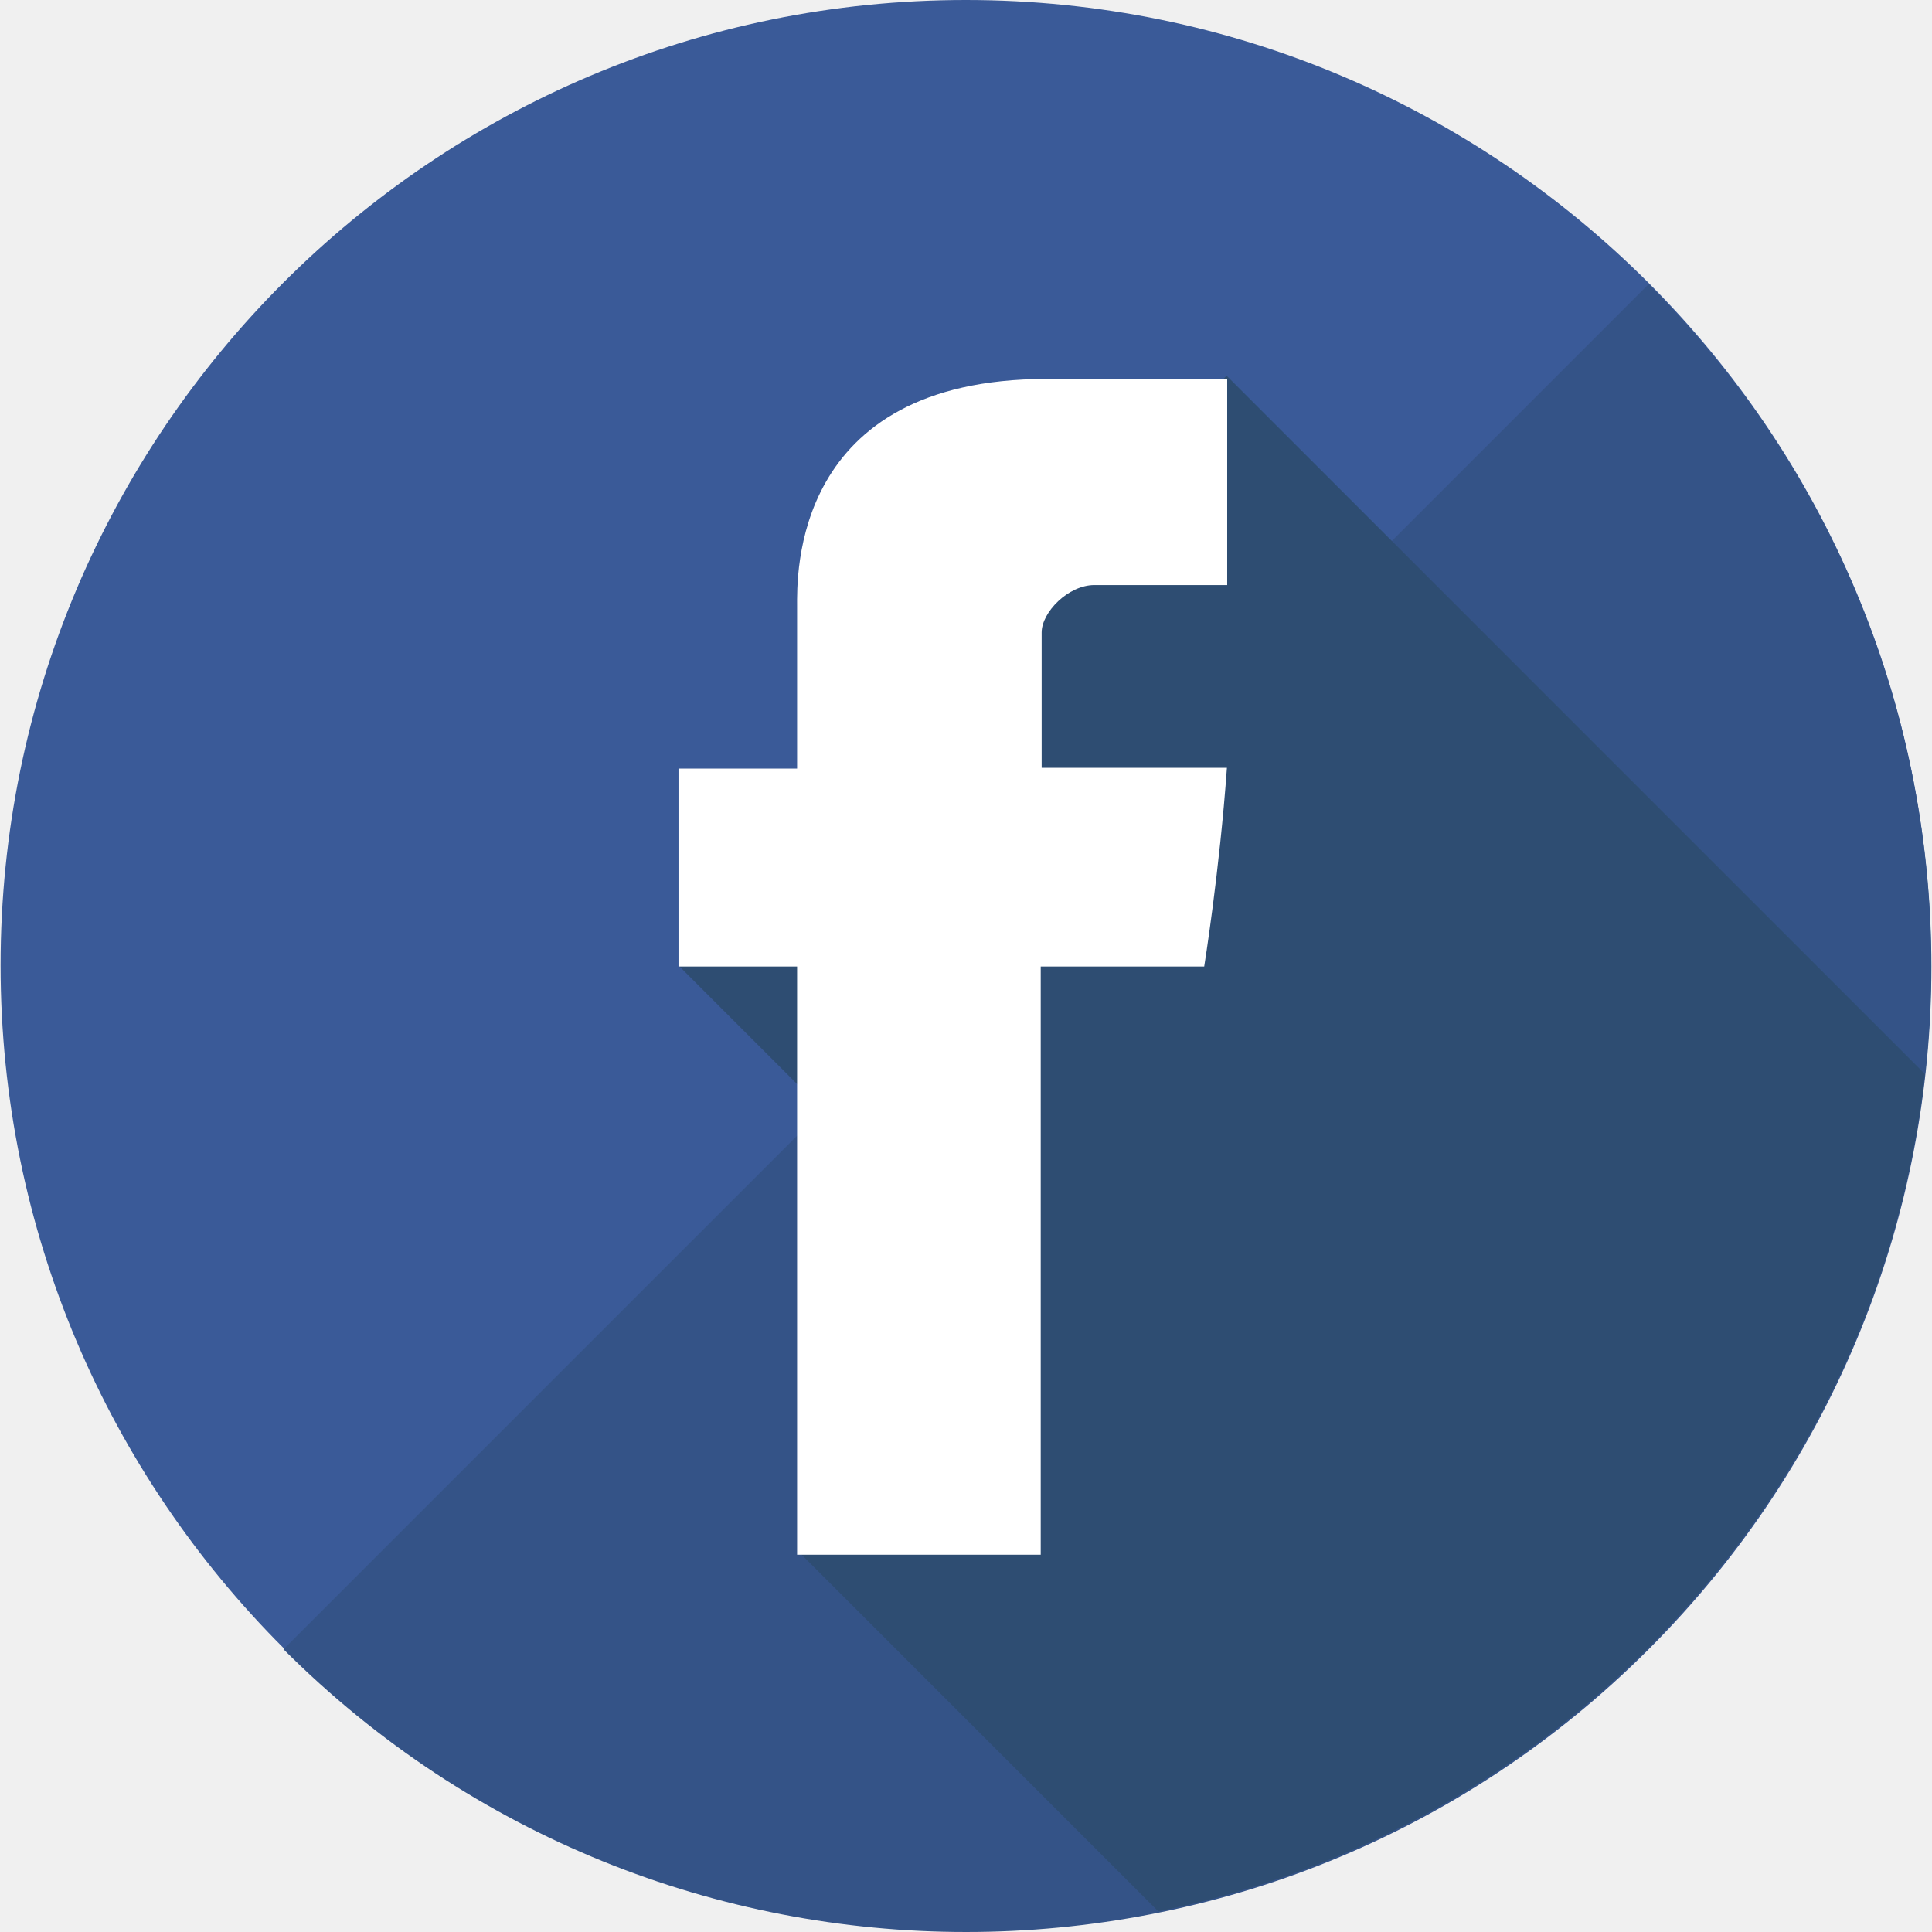
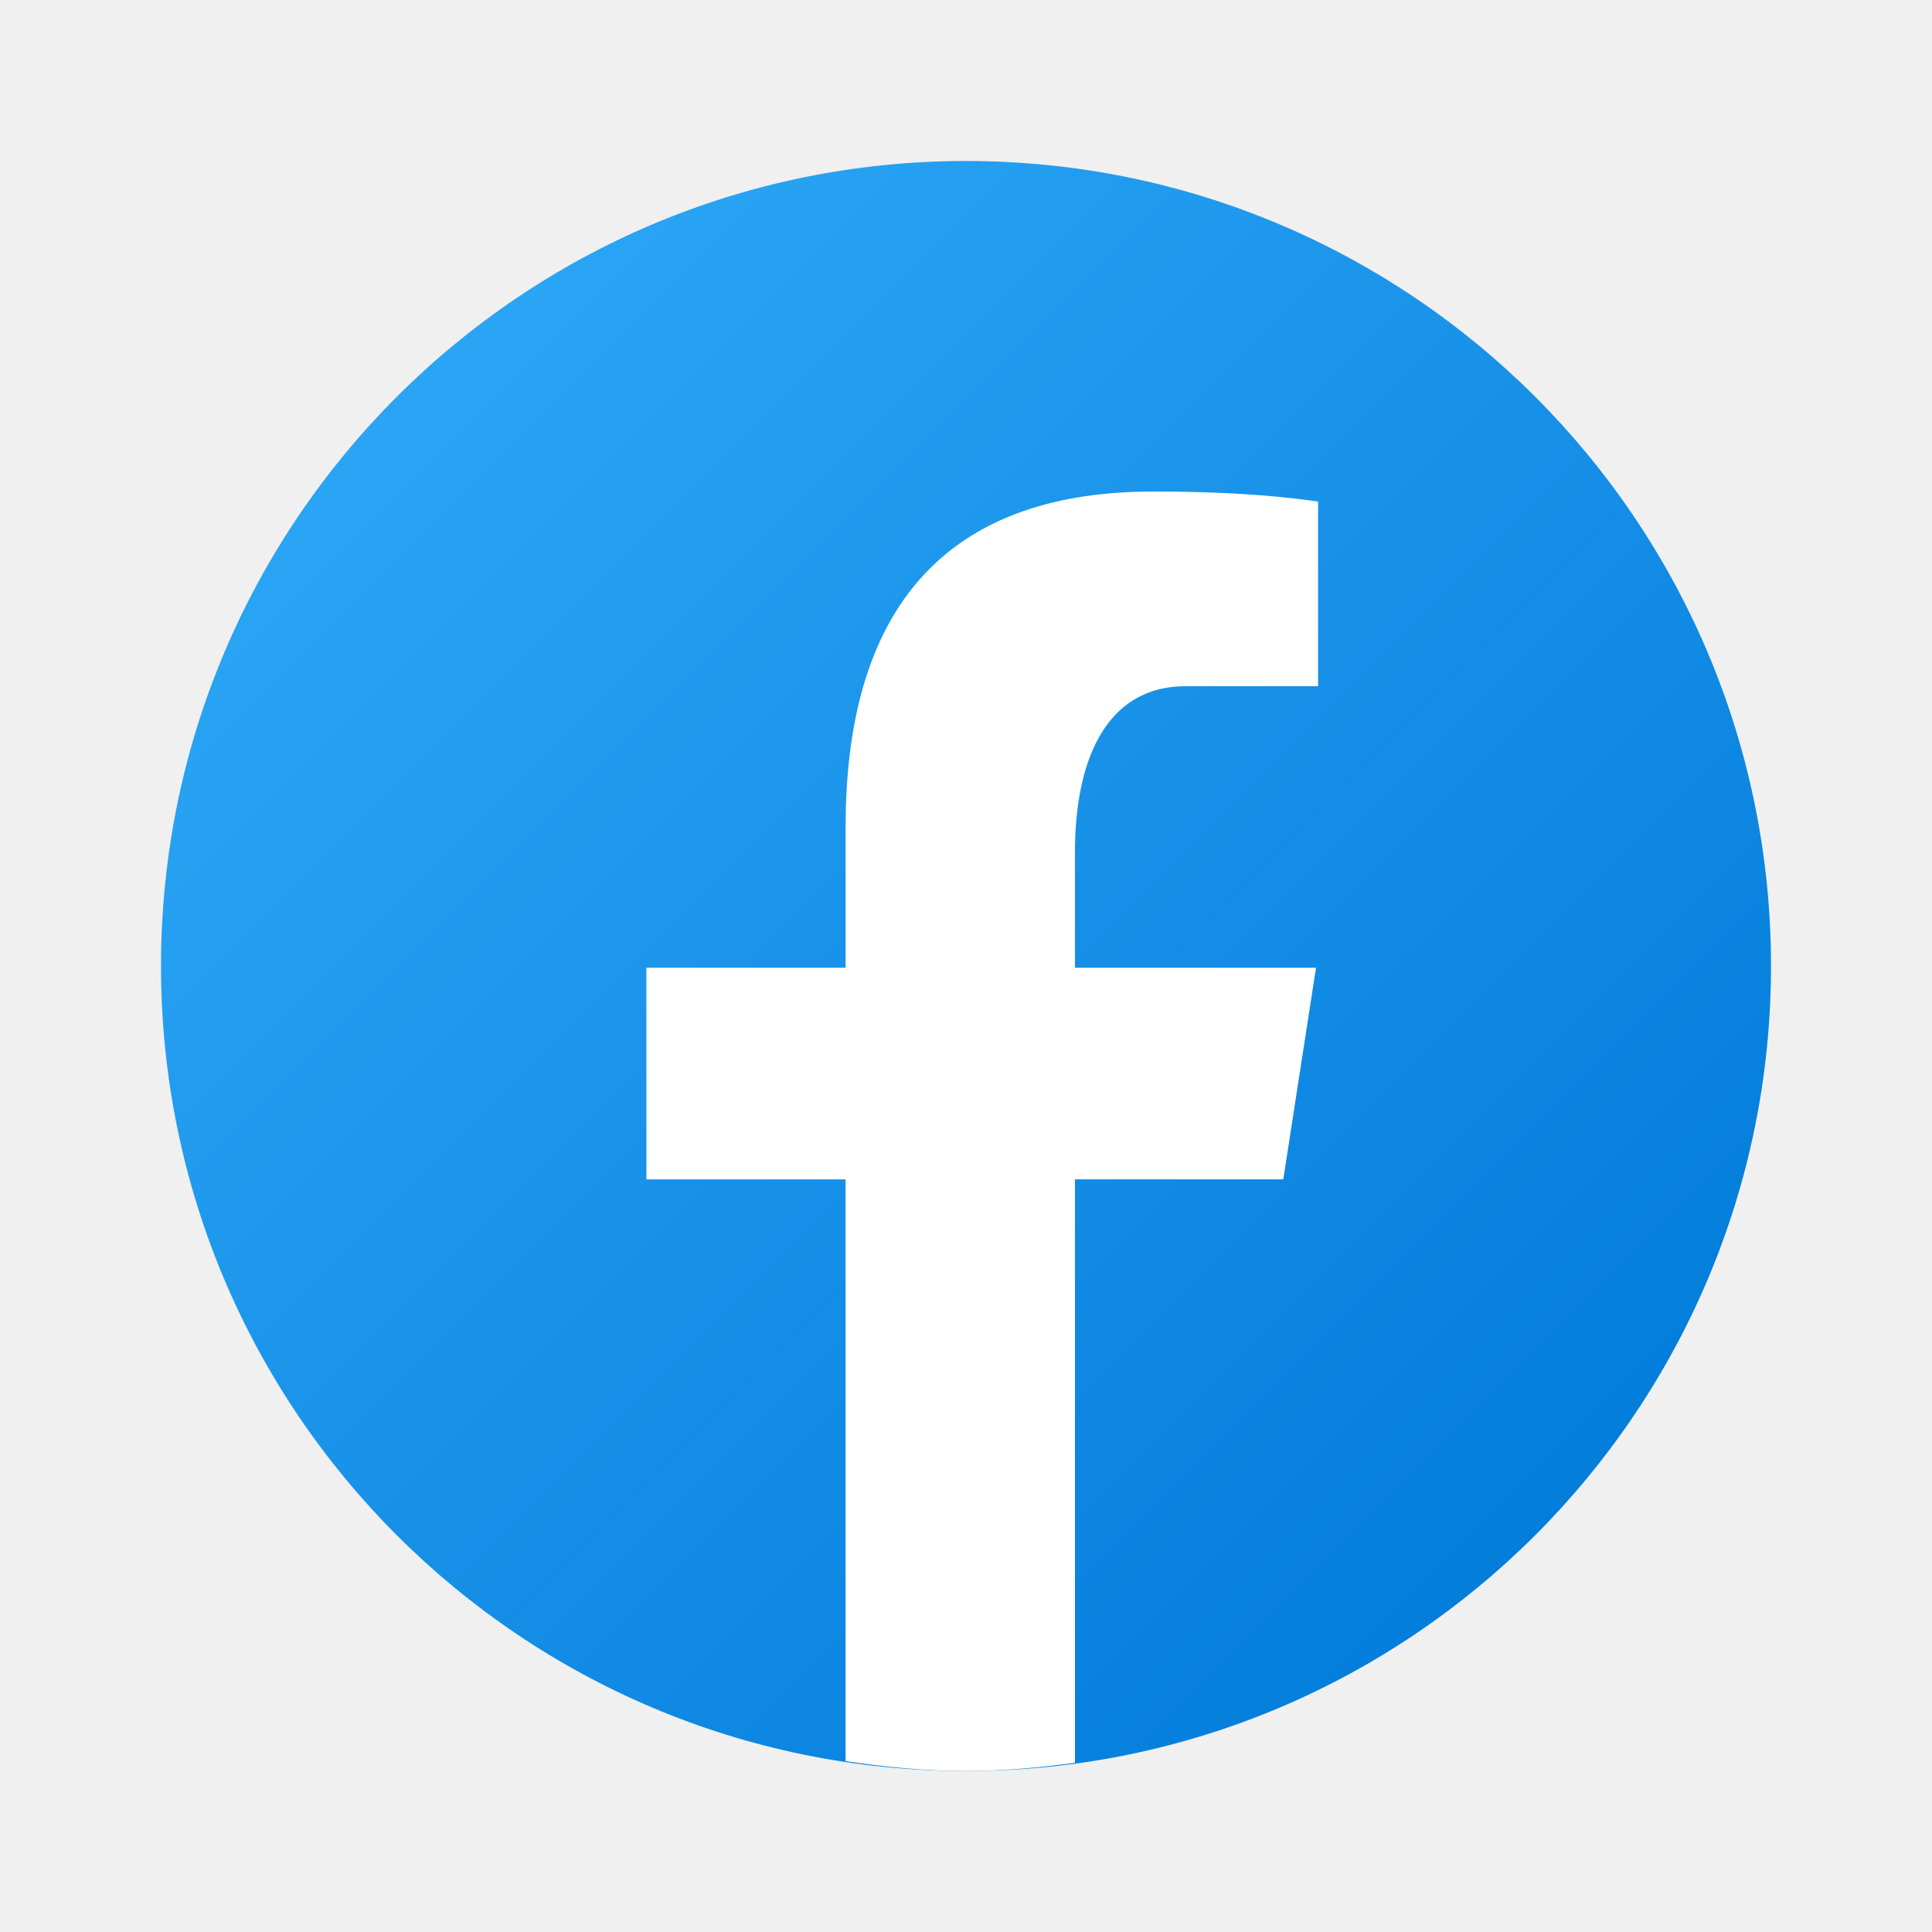
- <svg xmlns="http://www.w3.org/2000/svg" version="1.1" id="Layer_1" x="0px" y="0px" viewBox="0 0 474.294 474.294" style="enable-background:new 0 0 474.294 474.294;" xml:space="preserve">
-   <circle style="fill:#3A5A98;" cx="237.111" cy="236.966" r="236.966" />
-   <path style="fill:#345387;" d="M404.742,69.754c92.541,92.541,92.545,242.586-0.004,335.134  c-92.545,92.541-242.593,92.541-335.134,0L404.742,69.754z" />
-   <path style="fill:#2E4D72;" d="M472.543,263.656L301.129,92.238l-88.998,88.998l5.302,5.302l-50.671,50.667l41.474,41.474  l-5.455,5.452l44.901,44.901l-51.764,51.764l88.429,88.429C384.065,449.045,461.037,366.255,472.543,263.656z" />
-   <path style="fill:#FFFFFF;" d="M195.682,148.937c0,7.27,0,39.741,0,39.741h-29.115v48.598h29.115v144.402h59.808V237.276h40.134  c0,0,3.76-23.307,5.579-48.781c-5.224,0-45.485,0-45.485,0s0-28.276,0-33.231c0-4.962,6.518-11.641,12.965-11.641  c6.436,0,20.015,0,32.587,0c0-6.623,0-29.481,0-50.592c-16.786,0-35.883,0-44.306,0C194.201,93.028,195.682,141.671,195.682,148.937  z" />
-   <g>
- </g>
-   <g>
- </g>
-   <g>
- </g>
-   <g>
- </g>
-   <g>
- </g>
-   <g>
- </g>
-   <g>
- </g>
-   <g>
- </g>
-   <g>
- </g>
-   <g>
- </g>
-   <g>
- </g>
-   <g>
- </g>
-   <g>
- </g>
-   <g>
- </g>
-   <g>
- </g>
+ <svg xmlns="http://www.w3.org/2000/svg" viewBox="0 0 48 48" width="30px" height="30px">
+   <linearGradient id="Ld6sqrtcxMyckEl6xeDdMa" x1="9.993" x2="40.615" y1="9.993" y2="40.615" gradientUnits="userSpaceOnUse">
+     <stop offset="0" stop-color="#2aa4f4" />
+     <stop offset="1" stop-color="#007ad9" />
+   </linearGradient>
+   <path fill="url(#Ld6sqrtcxMyckEl6xeDdMa)" d="M24,4C12.954,4,4,12.954,4,24s8.954,20,20,20s20-8.954,20-20S35.046,4,24,4z" />
+   <path fill="#fff" d="M26.707,29.301h5.176l0.813-5.258h-5.989v-2.874c0-2.184,0.714-4.121,2.757-4.121h3.283V12.46 c-0.577-0.078-1.797-0.248-4.102-0.248c-4.814,0-7.636,2.542-7.636,8.334v3.498H16.06v5.258h4.948v14.452 C21.988,43.9,22.981,44,24,44c0.921,0,1.82-0.084,2.707-0.204V29.301z" />
</svg>
